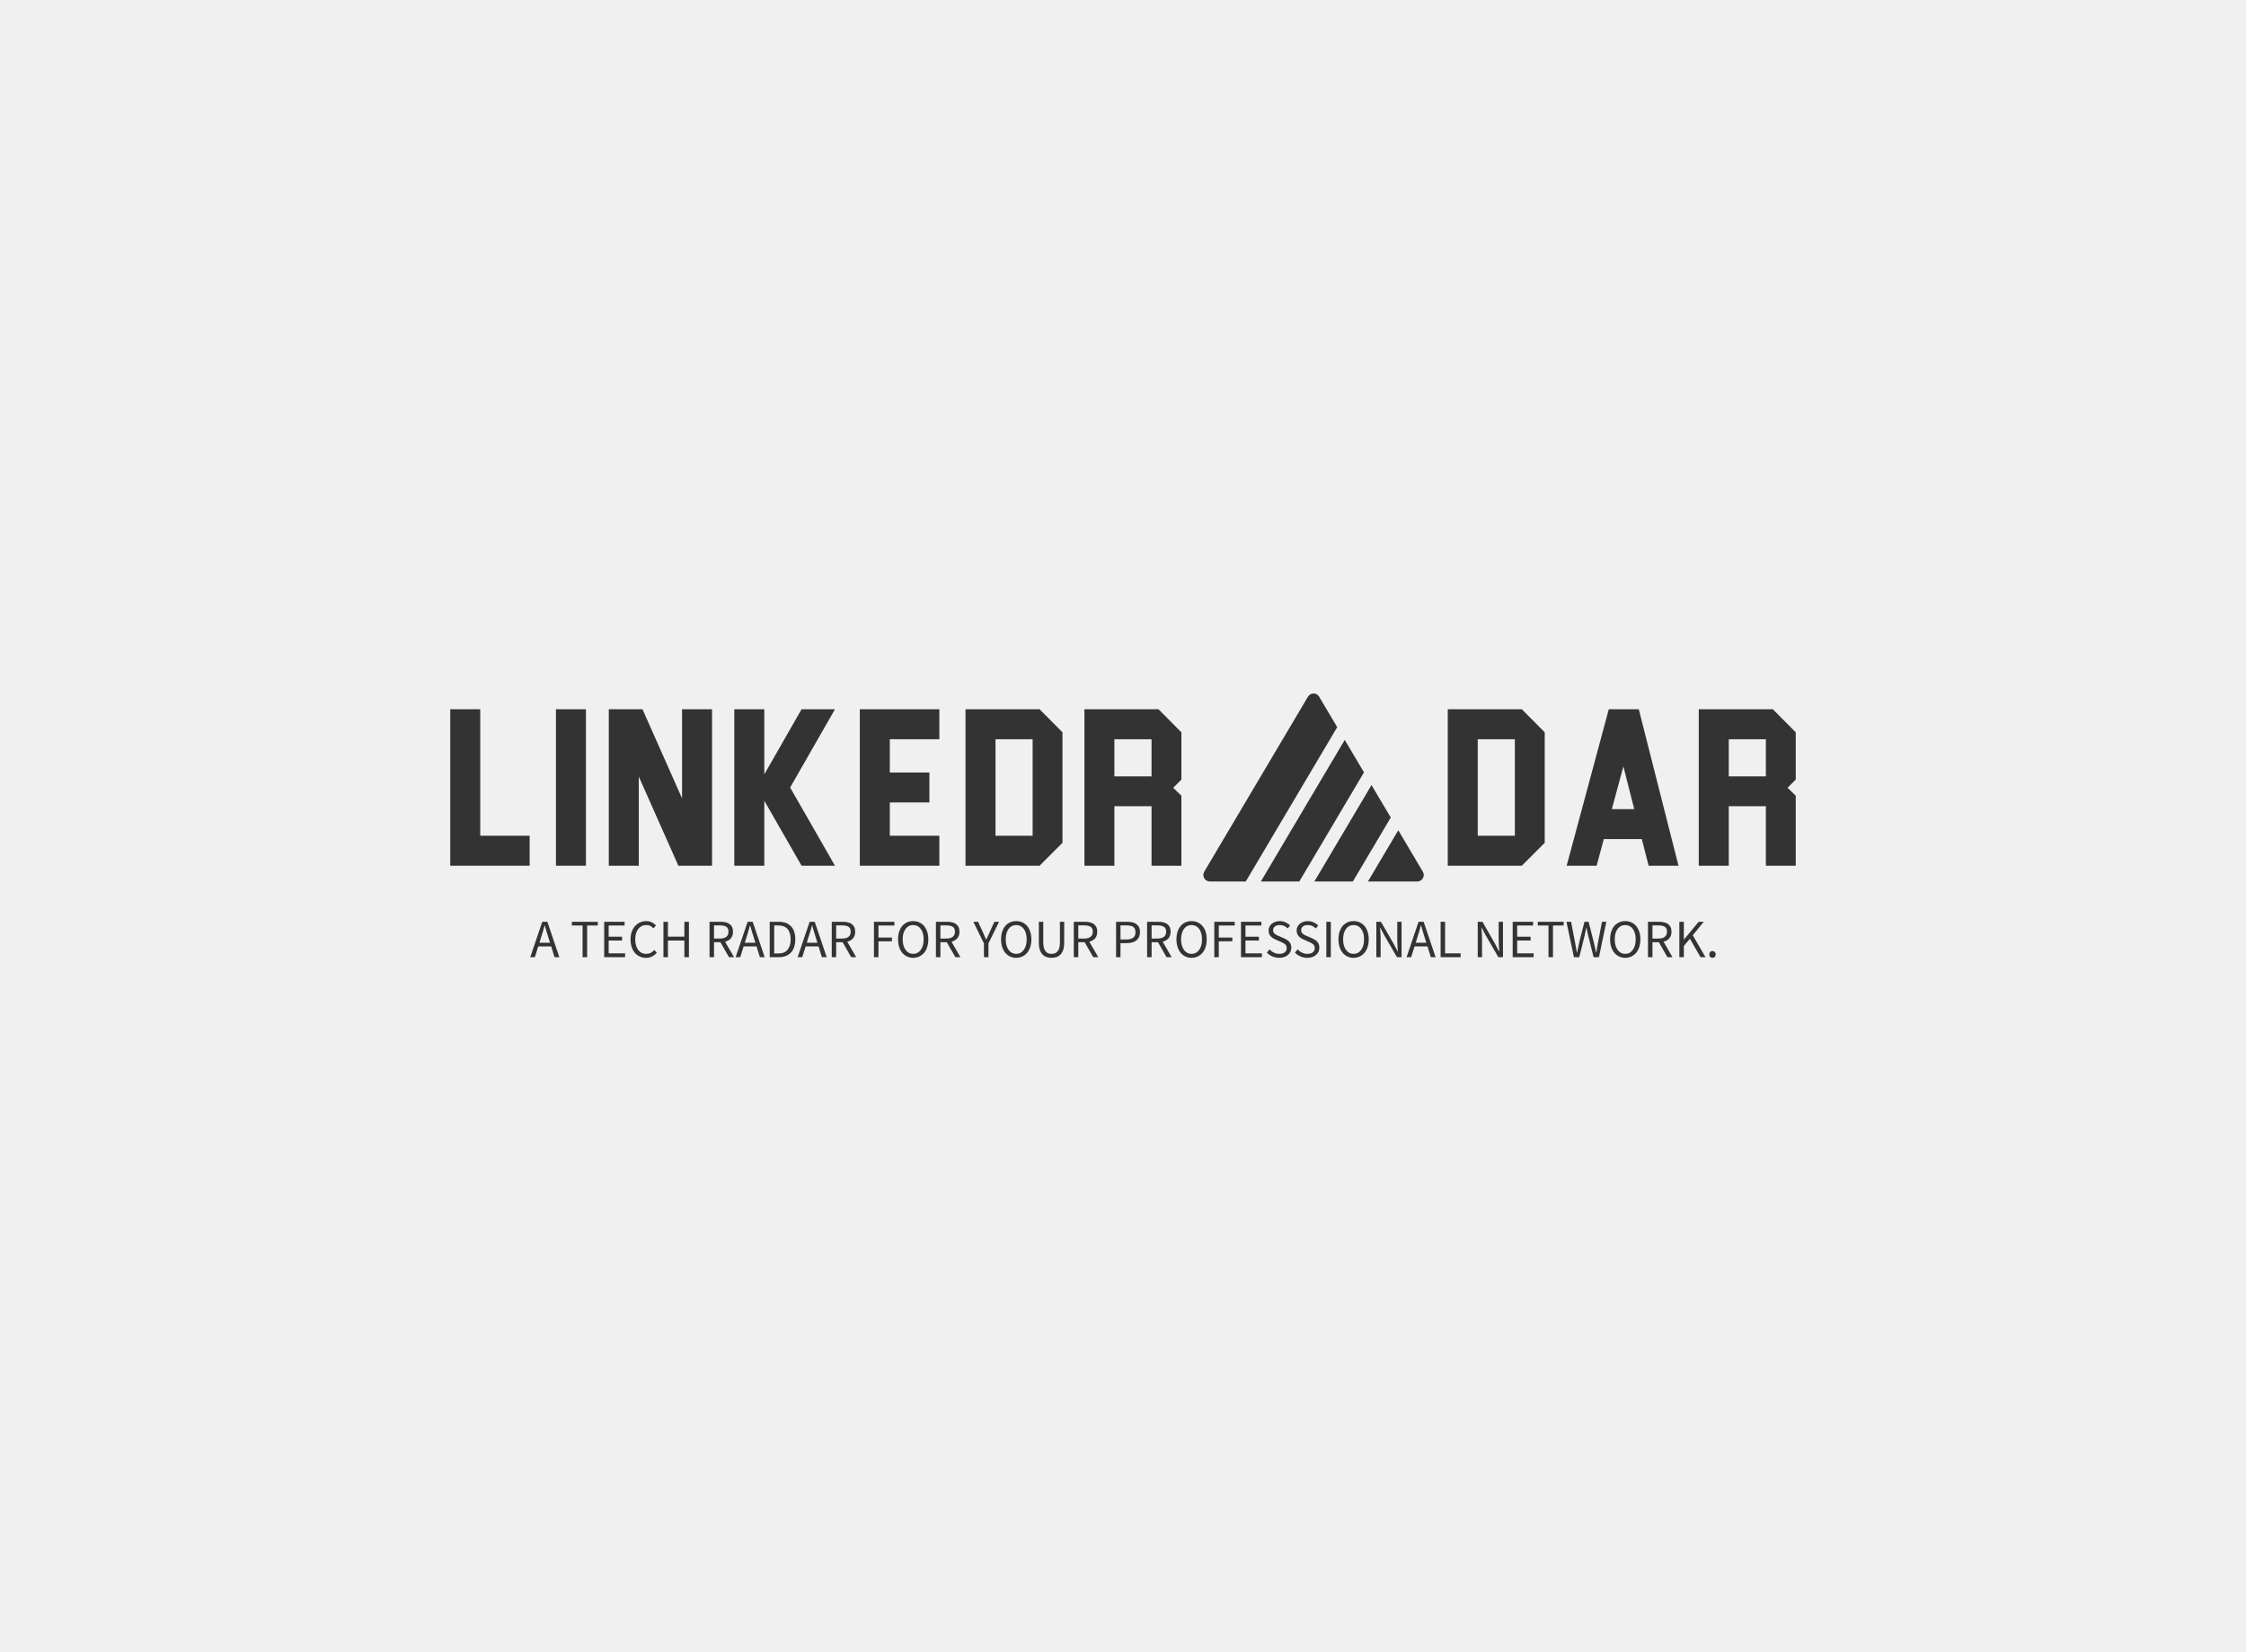
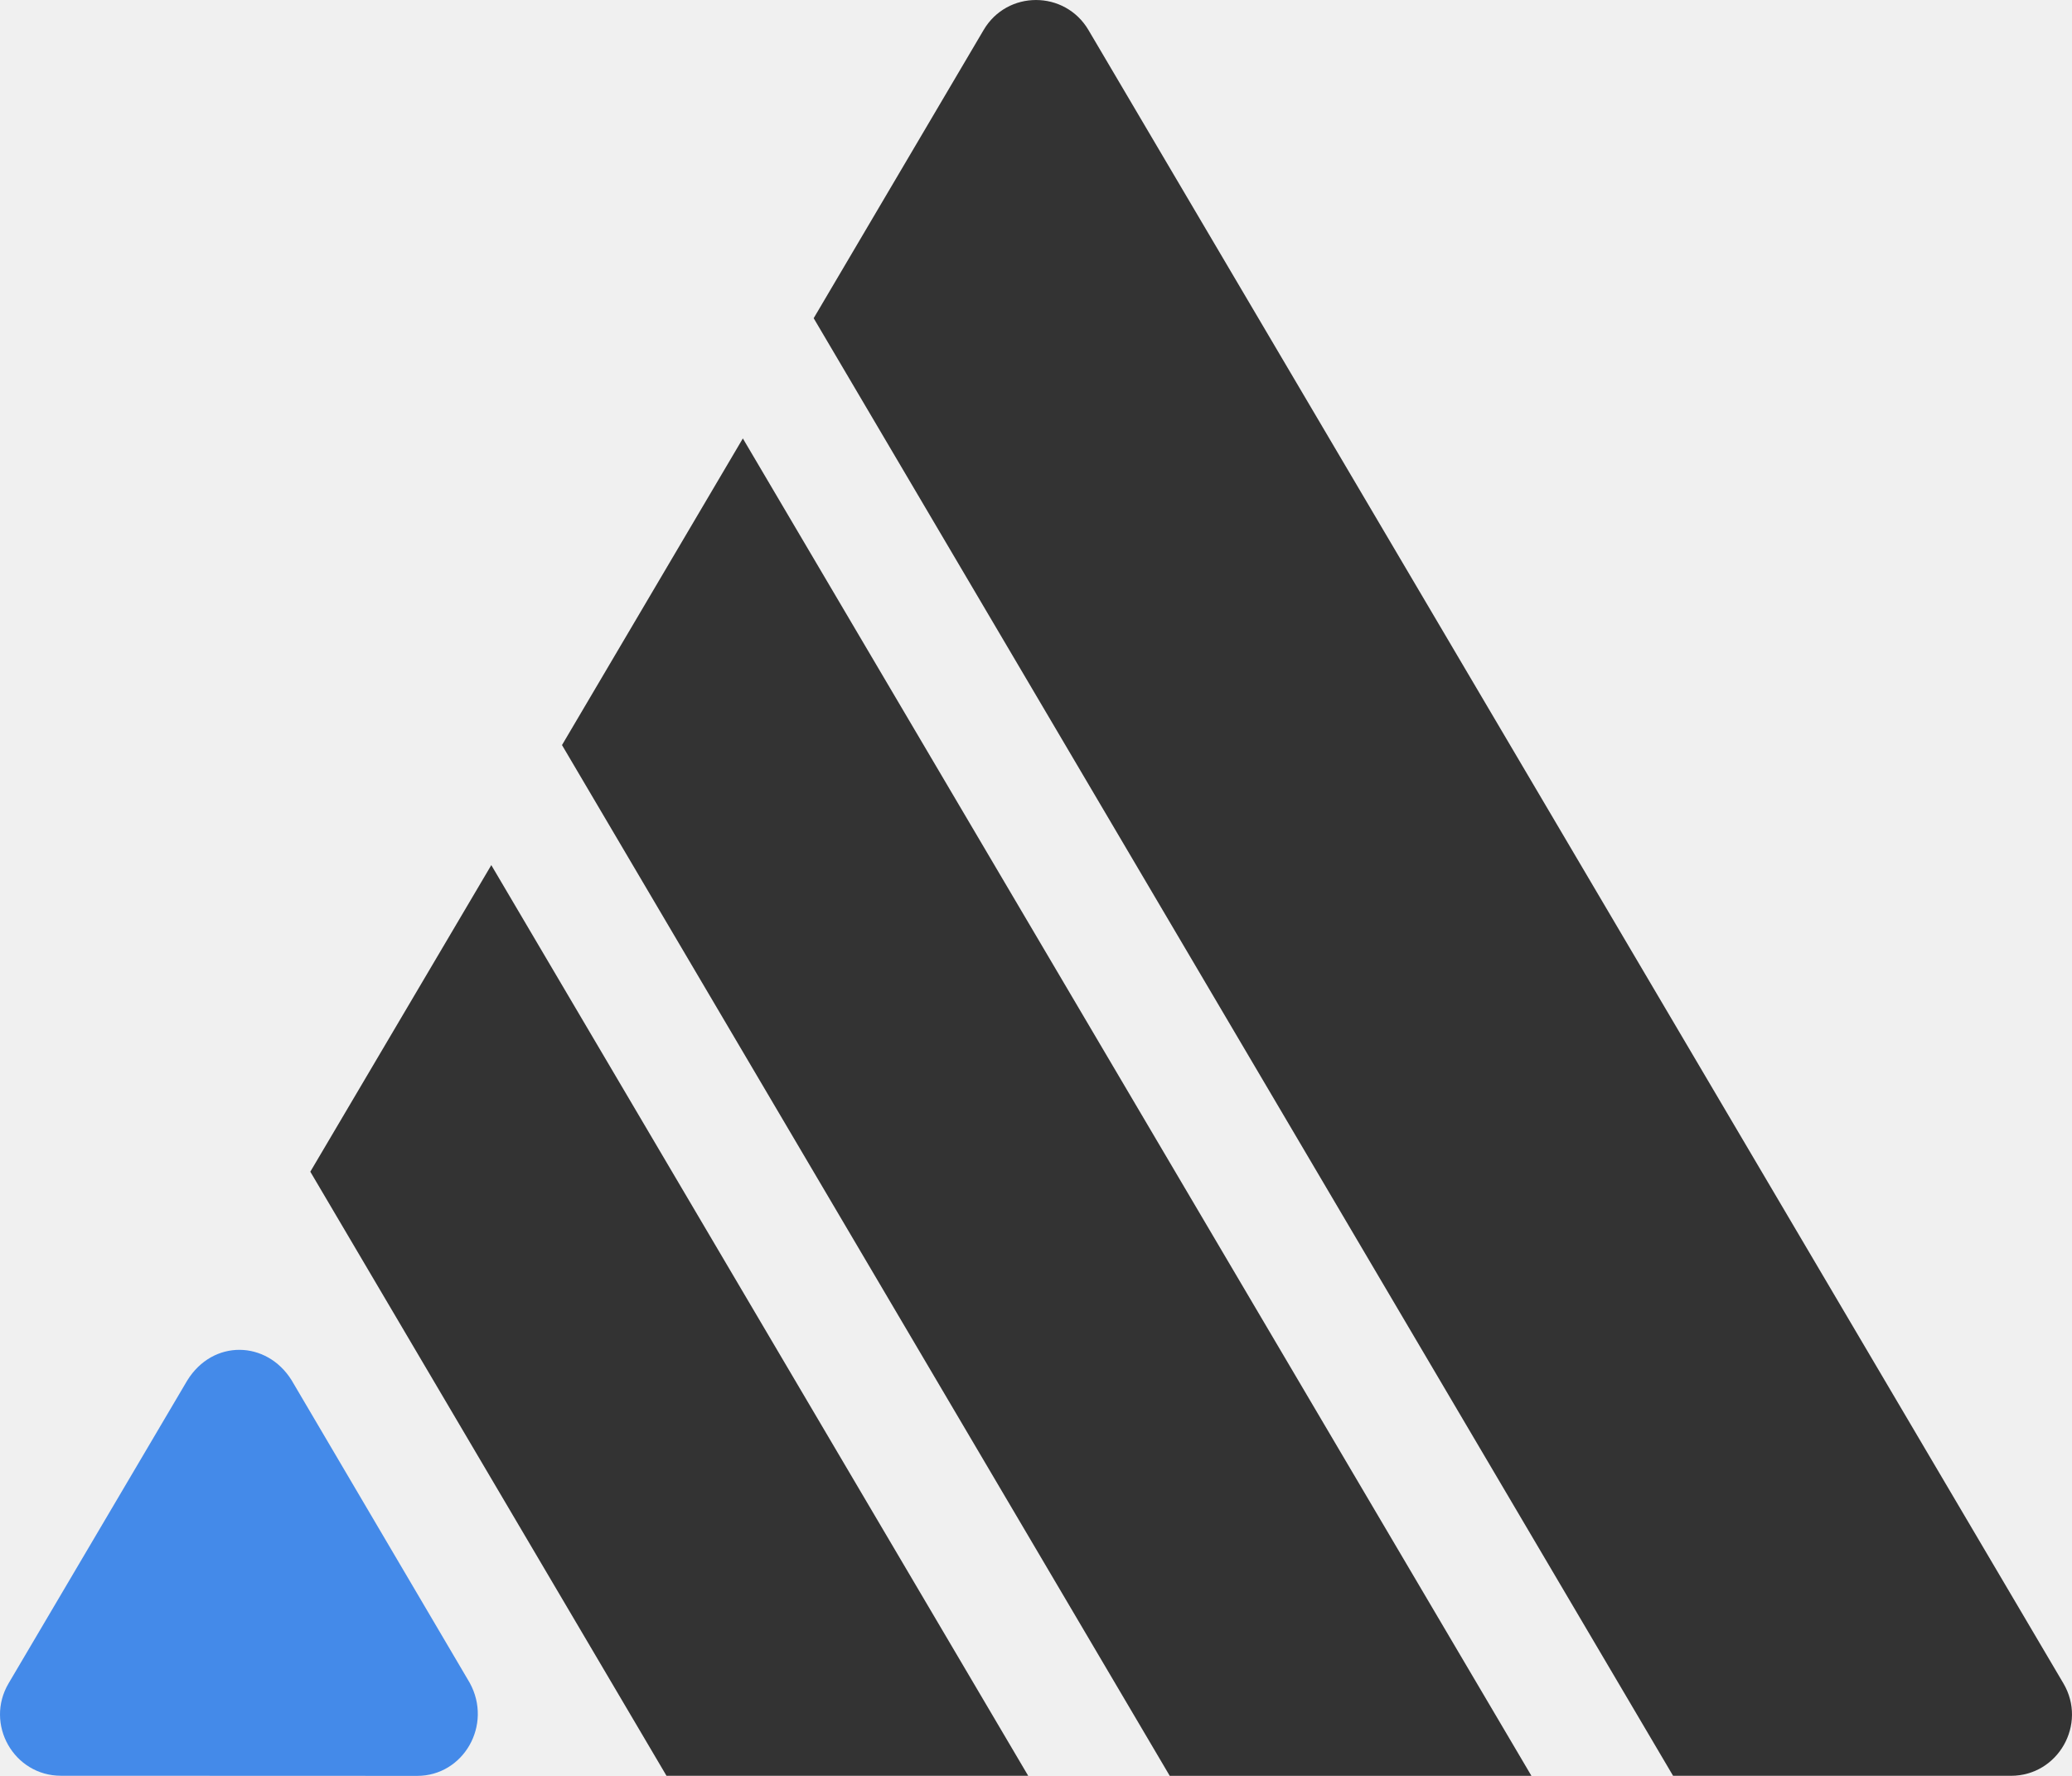
- <svg xmlns="http://www.w3.org/2000/svg" data-v-6805eed4="" version="1.0" width="100%" height="100%" viewBox="0 0 340 250" preserveAspectRatio="xMidYMid meet" color-interpolation-filters="sRGB" style="margin: auto;">
-   <g data-v-6805eed4="" fill="#333" class="iconlinesvg-g iconlinesvg" transform="translate(68.16,104.9902)">
-     <g class="tp-name" transform="translate(0,0)">
-       <g transform="translate(0, 2.386131)">
-         <g data-gra="path-name" fill="#333" transform="scale(1)">
-           <path d="M4.54-4.54L4.54-23.69L0-23.69L0 0L12.02 0L12.02-4.54L4.54-4.54Z" transform="translate(0, 23.68956)" />
-         </g>
-       </g>
-       <g transform="translate(16, 2.386131)">
-         <g data-gra="path-name" fill="#333" transform="scale(1)">
-           <path d="M0-23.69L0 0L4.54 0L4.54-23.69L0-23.69Z" transform="translate(0, 23.68956)" />
-         </g>
-       </g>
-       <g transform="translate(24, 2.386131)">
-         <g data-gra="path-name" fill="#333" transform="scale(1)">
-           <path d="M11.09-23.69L11.09-10.19L5.10-23.69L0-23.69L0 0L4.54 0L4.54-13.50L10.53 0L15.63 0L15.63-23.69L11.09-23.69Z" transform="translate(0, 23.68956)" />
-         </g>
-       </g>
-       <g transform="translate(43, 2.386131)">
-         <g data-gra="path-name" fill="#333" transform="scale(1)">
-           <path d="M15.24-23.69L10.18-23.69L4.54-13.83L4.54-23.69L0-23.69L0 0L4.54 0L4.54-9.84L10.18 0L15.24 0L8.45-11.84L15.24-23.69Z" transform="translate(0, 23.68956)" />
-         </g>
-       </g>
-       <g transform="translate(62, 2.386131)">
-         <g data-gra="path-name" fill="#333" transform="scale(1)">
-           <path d="M12.04-23.69L0-23.69L0 0L12.04 0L12.04-4.54L4.54-4.54L4.54-9.58L10.53-9.58L10.53-14.11L4.54-14.11L4.54-19.15L12.04-19.15L12.04-23.69Z" transform="translate(0, 23.68956)" />
-         </g>
-       </g>
-       <g transform="translate(78, 2.386131)">
-         <g data-gra="path-name" fill="#333" transform="scale(1)">
-           <path d="M10.16-19.15L10.16-4.54L4.54-4.54L4.54-19.15L10.16-19.15ZM11.21-23.69L0-23.69L0 0L11.21 0L14.68-3.47L14.68-20.20L11.21-23.69Z" transform="translate(0, 23.68956)" />
-         </g>
-       </g>
-       <g transform="translate(96, 2.386131)">
-         <g data-gra="path-name" fill="#333" transform="scale(1)">
-           <path d="M10.16-19.15L10.16-13.53L4.54-13.53L4.54-19.15L10.16-19.15ZM11.21-23.69L0-23.69L0 0L4.54 0L4.54-9.01L10.16-9.01L10.16 0L14.68 0L14.68-10.60L13.44-11.80L14.68-13.04L14.68-20.20L11.21-23.69Z" transform="translate(0, 23.68956)" />
-         </g>
-       </g>
-       <g transform="translate(114, 0)">
-         <g>
-           <g class="imagesvg">
-             <g>
-               <rect fill="#333" fill-opacity="0" stroke-width="2" x="0" y="0" width="33.369" height="28.462" class="image-rect" />
-               <svg filter="url(#colors5258108455)" x="0" y="0" width="33.369" height="28.462" filtersec="colorsf6328449217" class="image-svg-svg primary" style="overflow: visible;">
-                 <svg viewBox="0.752 0.628 98.489 84.004">
-                   <path fill="#333333" d="M87.86 61.737l10.971 18.52c1.146 1.931-.248 4.374-2.49 4.374H74.3l13.56-22.894zM84.5 56.05L67.567 84.624H50.373l25.523-43.076L84.5 56.05zM72.535 35.87l-28.89 48.755H26.45l37.488-63.259 8.597 14.504zm-11.964-20.19L19.716 84.624H3.653c-2.243 0-3.637-2.442-2.491-4.374L47.509 2.045c1.125-1.89 3.864-1.89 4.982 0l8.08 13.634z" />
-                 </svg>
-               </svg>
-               <defs>
-                 <filter id="colors5258108455">
-                   <feColorMatrix type="matrix" values="0 0 0 0 0.199  0 0 0 0 0.199  0 0 0 0 0.199  0 0 0 1 0" class="icon-fecolormatrix" />
-                 </filter>
-                 <filter id="colorsf6328449217">
-                   <feColorMatrix type="matrix" values="0 0 0 0 0.996  0 0 0 0 0.996  0 0 0 0 0.996  0 0 0 1 0" class="icon-fecolormatrix" />
-                 </filter>
-                 <filter id="colorsb4453787014">
-                   <feColorMatrix type="matrix" values="0 0 0 0 0  0 0 0 0 0  0 0 0 0 0  0 0 0 1 0" class="icon-fecolormatrix" />
-                 </filter>
-               </defs>
-             </g>
-           </g>
-         </g>
-       </g>
-       <g transform="translate(151, 2.386131)">
-         <g data-gra="path-name" fill="#333" transform="scale(1)">
-           <path d="M10.16-19.15L10.16-4.54L4.54-4.54L4.54-19.15L10.16-19.15ZM11.21-23.69L0-23.69L0 0L11.21 0L14.68-3.47L14.68-20.20L11.21-23.69Z" transform="translate(0, 23.68956)" />
-         </g>
-       </g>
-       <g transform="translate(169, 2.386131)">
-         <g data-gra="path-name" fill="#333" transform="scale(1)">
-           <path d="M8.59-15.04L10.23-8.57L6.84-8.57L8.59-15.04ZM4.54 0L5.62-4.03L11.38-4.03L12.41 0L16.93 0L10.92-23.69L6.38-23.69L0 0L4.54 0Z" transform="translate(0, 23.68956)" />
-         </g>
-       </g>
-       <g transform="translate(189, 2.386131)">
-         <g data-gra="path-name" fill="#333" transform="scale(1)">
-           <path d="M10.16-19.15L10.16-13.53L4.54-13.53L4.54-19.15L10.16-19.15ZM11.21-23.69L0-23.69L0 0L4.54 0L4.54-9.01L10.16-9.01L10.16 0L14.68 0L14.68-10.60L13.44-11.80L14.68-13.04L14.68-20.20L11.21-23.69Z" transform="translate(0, 23.68956)" />
-         </g>
-       </g>
-     </g>
-     <g data-gra="path-slogan" fill-rule="" class="tp-slogan" fill="#333" transform="translate(12.115,34.46182)">
-       <g transform="scale(1, 1)">
-         <g transform="scale(1)">
-           <path d="M3.01-2.18L1.41-2.18L1.66-3.00C1.76-3.30 1.85-3.60 1.94-3.89C2.02-4.19 2.11-4.49 2.19-4.80L2.22-4.80C2.31-4.49 2.40-4.19 2.48-3.89C2.57-3.60 2.66-3.30 2.76-3.00ZM3.19-1.63L3.69 0L4.42 0L2.61-5.36L1.84-5.36L0.02 0L0.72 0L1.23-1.63ZM7.94-4.79L7.94 0L8.63 0L8.63-4.79L10.25-4.79L10.25-5.36L6.32-5.36L6.32-4.79ZM11.21-5.36L11.21 0L14.38 0L14.38-0.58L11.89-0.58L11.89-2.52L13.92-2.52L13.92-3.10L11.89-3.10L11.89-4.79L14.30-4.79L14.30-5.36ZM15.20-2.68C15.20-2.24 15.26-1.85 15.38-1.51C15.50-1.16 15.66-0.87 15.87-0.63C16.08-0.40 16.33-0.22 16.61-0.09C16.90 0.04 17.21 0.10 17.55 0.10C17.89 0.10 18.20 0.03 18.46-0.11C18.73-0.24 18.97-0.43 19.18-0.68L18.80-1.09C18.63-0.90 18.44-0.76 18.25-0.65C18.06-0.55 17.83-0.50 17.57-0.50C17.31-0.50 17.08-0.55 16.88-0.65C16.67-0.76 16.50-0.90 16.36-1.09C16.22-1.29 16.11-1.52 16.03-1.79C15.95-2.05 15.91-2.36 15.91-2.70C15.91-3.03 15.95-3.33 16.03-3.59C16.11-3.86 16.23-4.09 16.37-4.28C16.52-4.47 16.70-4.61 16.90-4.71C17.11-4.81 17.34-4.86 17.60-4.86C17.83-4.86 18.03-4.82 18.20-4.73C18.37-4.64 18.53-4.52 18.67-4.36L19.05-4.80C18.90-4.97 18.69-5.12 18.45-5.26C18.20-5.39 17.92-5.46 17.59-5.46C17.25-5.46 16.93-5.39 16.64-5.27C16.35-5.14 16.10-4.95 15.88-4.71C15.67-4.47 15.50-4.18 15.38-3.84C15.26-3.50 15.20-3.11 15.20-2.68ZM20.18-5.36L20.18 0L20.86 0L20.86-2.52L23.35-2.52L23.35 0L24.04 0L24.04-5.36L23.35-5.36L23.35-3.11L20.86-3.11L20.86-5.36ZM27.84-2.82L27.84-4.81L28.73-4.81C29.15-4.81 29.48-4.74 29.70-4.60C29.92-4.46 30.03-4.21 30.03-3.86C30.03-3.51 29.92-3.25 29.70-3.08C29.48-2.90 29.15-2.82 28.73-2.82ZM30.10 0L30.87 0L29.51-2.34C29.88-2.43 30.17-2.60 30.39-2.85C30.60-3.10 30.71-3.44 30.71-3.86C30.71-4.13 30.67-4.37 30.57-4.56C30.48-4.75 30.35-4.90 30.19-5.02C30.02-5.14 29.82-5.23 29.59-5.28C29.36-5.33 29.11-5.36 28.83-5.36L27.16-5.36L27.16 0L27.84 0L27.84-2.26L28.81-2.26ZM34.10-2.18L32.49-2.18L32.75-3.00C32.84-3.30 32.94-3.60 33.02-3.89C33.11-4.19 33.20-4.49 33.28-4.80L33.31-4.80C33.40-4.49 33.48-4.19 33.57-3.89C33.66-3.60 33.75-3.30 33.85-3.00ZM34.27-1.63L34.78 0L35.51 0L33.69-5.36L32.93-5.36L31.11 0L31.81 0L32.32-1.63ZM36.27-5.36L36.27 0L37.64 0C38.04 0 38.40-0.06 38.71-0.18C39.02-0.31 39.28-0.48 39.50-0.71C39.71-0.95 39.87-1.23 39.98-1.56C40.09-1.90 40.14-2.28 40.14-2.70C40.14-3.56 39.93-4.22 39.50-4.67C39.06-5.13 38.44-5.36 37.61-5.36ZM37.56-0.56L36.95-0.56L36.95-4.80L37.56-4.80C38.19-4.80 38.66-4.62 38.97-4.26C39.28-3.91 39.44-3.39 39.44-2.70C39.44-2.02 39.28-1.50 38.97-1.12C38.66-0.74 38.19-0.56 37.56-0.56ZM43.49-2.18L41.88-2.18L42.13-3.00C42.23-3.30 42.32-3.60 42.41-3.89C42.50-4.19 42.58-4.49 42.67-4.80L42.70-4.80C42.79-4.49 42.87-4.19 42.96-3.89C43.05-3.60 43.14-3.30 43.24-3.00ZM43.66-1.63L44.17 0L44.90 0L43.08-5.36L42.31-5.36L40.50 0L41.19 0L41.71-1.63ZM46.33-2.82L46.33-4.81L47.23-4.81C47.65-4.81 47.97-4.74 48.20-4.60C48.42-4.46 48.53-4.21 48.53-3.86C48.53-3.51 48.42-3.25 48.20-3.08C47.97-2.90 47.65-2.82 47.23-2.82ZM48.60 0L49.36 0L48.01-2.34C48.37-2.43 48.67-2.60 48.88-2.85C49.10-3.10 49.21-3.44 49.21-3.86C49.21-4.13 49.16-4.37 49.07-4.56C48.98-4.75 48.85-4.90 48.68-5.02C48.52-5.14 48.32-5.23 48.09-5.28C47.85-5.33 47.60-5.36 47.33-5.36L45.66-5.36L45.66 0L46.33 0L46.33-2.26L47.31-2.26ZM52.05-5.36L52.05 0L52.73 0L52.73-2.40L54.77-2.40L54.77-2.97L52.73-2.97L52.73-4.79L55.14-4.79L55.14-5.36ZM57.98 0.10C58.32 0.10 58.63 0.03 58.91-0.10C59.19-0.23 59.43-0.42 59.64-0.66C59.84-0.90 60.00-1.19 60.11-1.54C60.22-1.89 60.28-2.27 60.28-2.70C60.28-3.13 60.22-3.51 60.11-3.85C60.00-4.19 59.84-4.48 59.64-4.72C59.43-4.96 59.19-5.14 58.91-5.27C58.63-5.39 58.32-5.46 57.98-5.46C57.65-5.46 57.34-5.40 57.06-5.27C56.78-5.14 56.54-4.96 56.33-4.73C56.13-4.49 55.98-4.20 55.86-3.86C55.75-3.52 55.70-3.13 55.70-2.70C55.70-2.27 55.75-1.89 55.86-1.54C55.98-1.19 56.13-0.90 56.33-0.66C56.54-0.42 56.78-0.23 57.06-0.10C57.34 0.03 57.65 0.10 57.98 0.10ZM57.98-0.50C57.74-0.50 57.53-0.55 57.34-0.65C57.14-0.76 56.98-0.91 56.84-1.10C56.70-1.29 56.59-1.52 56.51-1.79C56.44-2.06 56.40-2.37 56.40-2.70C56.40-3.04 56.44-3.34 56.51-3.60C56.59-3.87 56.70-4.10 56.84-4.28C56.98-4.47 57.14-4.61 57.34-4.71C57.53-4.81 57.74-4.86 57.98-4.86C58.22-4.86 58.44-4.81 58.63-4.71C58.83-4.61 58.99-4.47 59.13-4.28C59.27-4.10 59.38-3.87 59.46-3.60C59.53-3.34 59.57-3.04 59.57-2.70C59.57-2.37 59.53-2.06 59.46-1.79C59.38-1.52 59.27-1.29 59.13-1.10C58.99-0.91 58.83-0.76 58.63-0.65C58.44-0.55 58.22-0.50 57.98-0.50ZM62.11-2.82L62.11-4.81L63.01-4.81C63.43-4.81 63.75-4.74 63.97-4.60C64.20-4.46 64.31-4.21 64.31-3.86C64.31-3.51 64.20-3.25 63.97-3.08C63.75-2.90 63.43-2.82 63.01-2.82ZM64.37 0L65.14 0L63.79-2.34C64.15-2.43 64.44-2.60 64.66-2.85C64.88-3.10 64.99-3.44 64.99-3.86C64.99-4.13 64.94-4.37 64.85-4.56C64.76-4.75 64.63-4.90 64.46-5.02C64.29-5.14 64.09-5.23 63.86-5.28C63.63-5.33 63.38-5.36 63.11-5.36L61.43-5.36L61.43 0L62.11 0L62.11-2.26L63.08-2.26ZM68.70-2.08L68.70 0L69.38 0L69.38-2.08L70.99-5.36L70.28-5.36L69.59-3.85C69.51-3.65 69.43-3.46 69.33-3.27C69.24-3.08 69.15-2.88 69.06-2.68L69.02-2.68C68.93-2.88 68.84-3.08 68.76-3.27C68.68-3.46 68.60-3.65 68.51-3.85L67.81-5.36L67.09-5.36ZM73.58 0.10C73.92 0.10 74.23 0.03 74.51-0.10C74.79-0.23 75.03-0.42 75.24-0.66C75.44-0.90 75.60-1.19 75.71-1.54C75.82-1.89 75.88-2.27 75.88-2.70C75.88-3.13 75.82-3.51 75.71-3.85C75.60-4.19 75.44-4.48 75.24-4.72C75.03-4.96 74.79-5.14 74.51-5.27C74.23-5.39 73.92-5.46 73.58-5.46C73.24-5.46 72.93-5.40 72.65-5.27C72.37-5.14 72.13-4.96 71.93-4.73C71.73-4.49 71.57-4.20 71.46-3.86C71.35-3.52 71.29-3.13 71.29-2.70C71.29-2.27 71.35-1.89 71.46-1.54C71.57-1.19 71.73-0.90 71.93-0.66C72.13-0.42 72.37-0.23 72.65-0.10C72.93 0.03 73.24 0.10 73.58 0.10ZM73.58-0.50C73.34-0.50 73.13-0.55 72.93-0.65C72.74-0.76 72.57-0.91 72.43-1.10C72.29-1.29 72.19-1.52 72.11-1.79C72.03-2.06 72.00-2.37 72.00-2.70C72.00-3.04 72.03-3.34 72.11-3.60C72.19-3.87 72.29-4.10 72.43-4.28C72.57-4.47 72.74-4.61 72.93-4.71C73.13-4.81 73.34-4.86 73.58-4.86C73.82-4.86 74.04-4.81 74.23-4.71C74.42-4.61 74.59-4.47 74.73-4.28C74.87-4.10 74.98-3.87 75.05-3.60C75.13-3.34 75.17-3.04 75.17-2.70C75.17-2.37 75.13-2.06 75.05-1.79C74.98-1.52 74.87-1.29 74.73-1.10C74.59-0.91 74.42-0.76 74.23-0.65C74.04-0.55 73.82-0.50 73.58-0.50ZM77.01-5.36L77.01-2.21C77.01-1.78 77.05-1.42 77.15-1.13C77.25-0.83 77.39-0.60 77.56-0.41C77.73-0.23 77.93-0.10 78.17-0.02C78.41 0.06 78.66 0.10 78.93 0.10C79.21 0.10 79.46 0.06 79.69-0.02C79.93-0.10 80.13-0.23 80.30-0.41C80.47-0.60 80.61-0.83 80.71-1.13C80.80-1.42 80.85-1.78 80.85-2.21L80.85-5.36L80.20-5.36L80.20-2.20C80.20-1.88 80.17-1.61 80.10-1.39C80.04-1.17 79.95-1.00 79.83-0.87C79.72-0.74 79.58-0.64 79.43-0.58C79.28-0.53 79.11-0.50 78.93-0.50C78.76-0.50 78.60-0.53 78.44-0.58C78.29-0.64 78.16-0.74 78.05-0.87C77.94-1.00 77.85-1.17 77.78-1.39C77.72-1.61 77.68-1.88 77.68-2.20L77.68-5.36ZM82.98-2.82L82.98-4.81L83.88-4.81C84.30-4.81 84.62-4.74 84.84-4.60C85.06-4.46 85.18-4.21 85.18-3.86C85.18-3.51 85.06-3.25 84.84-3.08C84.62-2.90 84.30-2.82 83.88-2.82ZM85.24 0L86.01 0L84.65-2.34C85.02-2.43 85.31-2.60 85.53-2.85C85.74-3.10 85.85-3.44 85.85-3.86C85.85-4.13 85.81-4.37 85.71-4.56C85.62-4.75 85.49-4.90 85.33-5.02C85.16-5.14 84.96-5.23 84.73-5.28C84.50-5.33 84.25-5.36 83.97-5.36L82.30-5.36L82.30 0L82.98 0L82.98-2.26L83.95-2.26ZM88.70-5.36L88.70 0L89.37 0L89.37-2.12L90.34-2.12C90.63-2.12 90.90-2.16 91.14-2.23C91.39-2.29 91.59-2.40 91.77-2.53C91.94-2.67 92.08-2.84 92.17-3.05C92.27-3.25 92.32-3.50 92.32-3.78C92.32-4.08 92.27-4.32 92.17-4.53C92.08-4.73 91.94-4.89 91.77-5.01C91.60-5.14 91.39-5.22 91.15-5.28C90.90-5.33 90.63-5.36 90.34-5.36ZM90.26-2.68L89.37-2.68L89.37-4.81L90.26-4.81C90.72-4.81 91.07-4.74 91.29-4.59C91.52-4.44 91.64-4.17 91.64-3.78C91.64-3.40 91.53-3.12 91.30-2.95C91.07-2.77 90.73-2.68 90.26-2.68ZM94.08-2.82L94.08-4.81L94.98-4.81C95.40-4.81 95.72-4.74 95.94-4.60C96.17-4.46 96.28-4.21 96.28-3.86C96.28-3.51 96.17-3.25 95.94-3.08C95.72-2.90 95.40-2.82 94.98-2.82ZM96.34 0L97.11 0L95.76-2.34C96.12-2.43 96.41-2.60 96.63-2.85C96.85-3.10 96.96-3.44 96.96-3.86C96.96-4.13 96.91-4.37 96.82-4.56C96.73-4.75 96.60-4.90 96.43-5.02C96.26-5.14 96.07-5.23 95.83-5.28C95.60-5.33 95.35-5.36 95.08-5.36L93.40-5.36L93.40 0L94.08 0L94.08-2.26L95.05-2.26ZM100.13 0.10C100.46 0.10 100.77 0.03 101.05-0.10C101.33-0.23 101.58-0.42 101.78-0.66C101.99-0.90 102.14-1.19 102.26-1.54C102.37-1.89 102.42-2.27 102.42-2.70C102.42-3.13 102.37-3.51 102.26-3.85C102.14-4.19 101.99-4.48 101.78-4.72C101.58-4.96 101.33-5.14 101.05-5.27C100.77-5.39 100.46-5.46 100.13-5.46C99.79-5.46 99.48-5.40 99.20-5.27C98.92-5.14 98.68-4.96 98.48-4.73C98.28-4.49 98.12-4.20 98.01-3.86C97.90-3.52 97.84-3.13 97.84-2.70C97.84-2.27 97.90-1.89 98.01-1.54C98.12-1.19 98.28-0.90 98.48-0.66C98.68-0.42 98.92-0.23 99.20-0.10C99.48 0.03 99.79 0.10 100.13 0.10ZM100.13-0.50C99.89-0.50 99.67-0.55 99.48-0.65C99.28-0.76 99.12-0.91 98.98-1.10C98.84-1.29 98.73-1.52 98.66-1.79C98.58-2.06 98.54-2.37 98.54-2.70C98.54-3.04 98.58-3.34 98.66-3.60C98.73-3.87 98.84-4.10 98.98-4.28C99.12-4.47 99.28-4.61 99.48-4.71C99.67-4.81 99.89-4.86 100.13-4.86C100.37-4.86 100.58-4.81 100.78-4.71C100.97-4.61 101.14-4.47 101.28-4.28C101.41-4.10 101.52-3.87 101.60-3.60C101.67-3.34 101.71-3.04 101.71-2.70C101.71-2.37 101.67-2.06 101.60-1.79C101.52-1.52 101.41-1.29 101.28-1.10C101.14-0.91 100.97-0.76 100.78-0.65C100.58-0.55 100.37-0.50 100.13-0.50ZM103.57-5.36L103.57 0L104.25 0L104.25-2.40L106.30-2.40L106.30-2.97L104.25-2.97L104.25-4.79L106.66-4.79L106.66-5.36ZM107.61-5.36L107.61 0L110.78 0L110.78-0.58L108.29-0.58L108.29-2.52L110.32-2.52L110.32-3.10L108.29-3.10L108.29-4.79L110.70-4.79L110.70-5.36ZM111.93-1.17L111.52-0.69C111.76-0.45 112.04-0.26 112.36-0.11C112.68 0.03 113.03 0.10 113.40 0.10C113.69 0.10 113.94 0.06 114.16-0.02C114.39-0.10 114.58-0.21 114.74-0.35C114.89-0.49 115.01-0.65 115.10-0.83C115.18-1.02 115.23-1.22 115.23-1.43C115.23-1.63 115.20-1.80 115.14-1.95C115.08-2.10 115.01-2.23 114.91-2.34C114.81-2.45 114.69-2.55 114.56-2.63C114.42-2.72 114.28-2.79 114.12-2.86L113.36-3.19C113.25-3.23 113.15-3.28 113.04-3.33C112.94-3.38 112.85-3.44 112.76-3.51C112.67-3.58 112.60-3.66 112.55-3.75C112.50-3.84 112.47-3.95 112.47-4.08C112.47-4.32 112.56-4.51 112.75-4.65C112.93-4.79 113.17-4.86 113.47-4.86C113.72-4.86 113.94-4.82 114.14-4.73C114.34-4.64 114.52-4.51 114.69-4.35L115.05-4.80C114.86-4.99 114.63-5.15 114.36-5.27C114.09-5.40 113.79-5.46 113.47-5.46C113.22-5.46 113.00-5.42 112.80-5.35C112.59-5.28 112.41-5.18 112.26-5.05C112.11-4.93 112.00-4.77 111.91-4.60C111.83-4.43 111.79-4.24 111.79-4.04C111.79-3.84 111.82-3.67 111.88-3.52C111.95-3.37 112.03-3.24 112.14-3.13C112.24-3.02 112.36-2.93 112.49-2.85C112.62-2.78 112.75-2.71 112.87-2.66L113.64-2.32C113.77-2.26 113.88-2.20 113.99-2.15C114.10-2.09 114.19-2.03 114.27-1.96C114.35-1.90 114.42-1.82 114.46-1.72C114.51-1.62 114.53-1.51 114.53-1.37C114.53-1.11 114.43-0.90 114.24-0.74C114.04-0.58 113.77-0.50 113.41-0.50C113.13-0.50 112.87-0.56 112.61-0.68C112.35-0.80 112.12-0.97 111.93-1.17ZM116.18-1.17L115.77-0.69C116.01-0.45 116.29-0.26 116.61-0.11C116.93 0.03 117.28 0.10 117.65 0.10C117.94 0.10 118.19 0.06 118.41-0.02C118.64-0.10 118.83-0.21 118.98-0.35C119.14-0.49 119.26-0.65 119.35-0.83C119.43-1.02 119.47-1.22 119.47-1.43C119.47-1.63 119.45-1.80 119.39-1.95C119.33-2.10 119.25-2.23 119.16-2.34C119.06-2.45 118.94-2.55 118.80-2.63C118.67-2.72 118.52-2.79 118.37-2.86L117.61-3.19C117.50-3.23 117.40-3.28 117.29-3.33C117.19-3.38 117.09-3.44 117.01-3.51C116.92-3.58 116.85-3.66 116.80-3.75C116.75-3.84 116.72-3.95 116.72-4.08C116.72-4.32 116.81-4.51 116.99-4.65C117.18-4.79 117.42-4.86 117.72-4.86C117.97-4.86 118.19-4.82 118.39-4.73C118.59-4.64 118.77-4.51 118.94-4.35L119.30-4.80C119.11-4.99 118.88-5.15 118.61-5.27C118.34-5.40 118.04-5.46 117.72-5.46C117.47-5.46 117.25-5.42 117.04-5.35C116.84-5.28 116.66-5.18 116.51-5.05C116.36-4.93 116.25-4.77 116.16-4.60C116.08-4.43 116.03-4.24 116.03-4.04C116.03-3.84 116.07-3.67 116.13-3.52C116.20-3.37 116.28-3.24 116.39-3.13C116.49-3.02 116.61-2.93 116.74-2.85C116.87-2.78 117.00-2.71 117.12-2.66L117.89-2.32C118.01-2.26 118.13-2.20 118.24-2.15C118.35-2.09 118.44-2.03 118.52-1.96C118.60-1.90 118.66-1.82 118.71-1.72C118.76-1.62 118.78-1.51 118.78-1.37C118.78-1.11 118.68-0.90 118.49-0.74C118.29-0.58 118.01-0.50 117.66-0.50C117.38-0.50 117.11-0.56 116.86-0.68C116.60-0.80 116.37-0.97 116.18-1.17ZM120.53-5.36L120.53 0L121.21 0L121.21-5.36ZM124.65 0.10C124.99 0.10 125.30 0.03 125.58-0.10C125.86-0.23 126.10-0.42 126.31-0.66C126.51-0.90 126.67-1.19 126.78-1.54C126.89-1.89 126.95-2.27 126.95-2.70C126.95-3.13 126.89-3.51 126.78-3.85C126.67-4.19 126.51-4.48 126.31-4.72C126.10-4.96 125.86-5.14 125.58-5.27C125.30-5.39 124.99-5.46 124.65-5.46C124.32-5.46 124.01-5.40 123.73-5.27C123.45-5.14 123.21-4.96 123.00-4.73C122.80-4.49 122.65-4.20 122.53-3.86C122.42-3.52 122.37-3.13 122.37-2.70C122.37-2.27 122.42-1.89 122.53-1.54C122.65-1.19 122.80-0.90 123.00-0.66C123.21-0.42 123.45-0.23 123.73-0.10C124.01 0.03 124.32 0.10 124.65 0.10ZM124.65-0.50C124.41-0.50 124.20-0.55 124.00-0.65C123.81-0.76 123.65-0.91 123.51-1.10C123.37-1.29 123.26-1.52 123.18-1.79C123.11-2.06 123.07-2.37 123.07-2.70C123.07-3.04 123.11-3.34 123.18-3.60C123.26-3.87 123.37-4.10 123.51-4.28C123.65-4.47 123.81-4.61 124.00-4.71C124.20-4.81 124.41-4.86 124.65-4.86C124.89-4.86 125.11-4.81 125.30-4.71C125.50-4.61 125.66-4.47 125.80-4.28C125.94-4.10 126.05-3.87 126.13-3.60C126.20-3.34 126.24-3.04 126.24-2.70C126.24-2.37 126.20-2.06 126.13-1.79C126.05-1.52 125.94-1.29 125.80-1.10C125.66-0.91 125.50-0.76 125.30-0.65C125.11-0.55 124.89-0.50 124.65-0.50ZM128.10-5.36L128.10 0L128.75 0L128.75-2.80C128.75-3.09 128.74-3.37 128.72-3.65C128.70-3.93 128.68-4.20 128.66-4.48L128.69-4.48L129.27-3.37L131.22 0L131.92 0L131.92-5.36L131.27-5.36L131.27-2.59C131.27-2.31 131.28-2.02 131.30-1.73C131.32-1.44 131.34-1.15 131.35-0.88L131.32-0.88L130.74-1.99L128.80-5.36ZM135.67-2.18L134.06-2.18L134.31-3.00C134.41-3.30 134.50-3.60 134.59-3.89C134.68-4.19 134.76-4.49 134.84-4.80L134.88-4.80C134.96-4.49 135.05-4.19 135.14-3.89C135.22-3.60 135.32-3.30 135.41-3.00ZM135.84-1.63L136.35 0L137.07 0L135.26-5.36L134.49-5.36L132.68 0L133.37 0L133.89-1.63ZM137.83-5.36L137.83 0L140.86 0L140.86-0.58L138.51-0.58L138.51-5.36ZM143.45-5.36L143.45 0L144.10 0L144.10-2.80C144.10-3.09 144.09-3.37 144.07-3.65C144.05-3.93 144.03-4.20 144.01-4.48L144.04-4.48L144.62-3.37L146.57 0L147.27 0L147.27-5.36L146.62-5.36L146.62-2.59C146.62-2.31 146.63-2.02 146.65-1.73C146.67-1.44 146.69-1.15 146.71-0.88L146.67-0.88L146.09-1.99L144.16-5.36ZM148.74-5.36L148.74 0L151.91 0L151.91-0.58L149.42-0.58L149.42-2.52L151.45-2.52L151.45-3.10L149.42-3.10L149.42-4.79L151.83-4.79L151.83-5.36ZM154.16-4.79L154.16 0L154.84 0L154.84-4.79L156.46-4.79L156.46-5.36L152.54-5.36L152.54-4.79ZM156.88-5.36L158.01 0L158.82 0L159.62-3.23C159.66-3.43 159.70-3.64 159.75-3.84C159.80-4.03 159.84-4.24 159.88-4.44L159.92-4.44C159.96-4.24 160.00-4.03 160.04-3.84C160.08-3.64 160.13-3.43 160.18-3.23L160.99 0L161.80 0L162.92-5.36L162.26-5.36L161.70-2.44C161.64-2.15 161.59-1.87 161.54-1.58C161.49-1.29 161.45-1.00 161.40-0.71L161.36-0.71C161.30-1.00 161.23-1.30 161.17-1.59C161.10-1.87 161.04-2.16 160.97-2.44L160.23-5.36L159.61-5.36L158.86-2.44C158.80-2.15 158.74-1.87 158.68-1.58C158.61-1.29 158.55-1.00 158.49-0.71L158.45-0.71C158.41-1.00 158.35-1.29 158.30-1.58C158.25-1.86 158.19-2.15 158.14-2.44L157.58-5.36ZM165.78 0.10C166.11 0.10 166.42 0.03 166.70-0.10C166.98-0.23 167.23-0.42 167.43-0.66C167.63-0.90 167.79-1.19 167.90-1.54C168.02-1.89 168.07-2.27 168.07-2.70C168.07-3.13 168.02-3.51 167.90-3.85C167.79-4.19 167.63-4.48 167.43-4.72C167.23-4.96 166.98-5.14 166.70-5.27C166.42-5.39 166.11-5.46 165.78-5.46C165.44-5.46 165.13-5.40 164.85-5.27C164.57-5.14 164.33-4.96 164.13-4.73C163.92-4.49 163.77-4.20 163.66-3.86C163.54-3.52 163.49-3.13 163.49-2.70C163.49-2.27 163.54-1.89 163.66-1.54C163.77-1.19 163.92-0.90 164.13-0.66C164.33-0.42 164.57-0.23 164.85-0.10C165.13 0.03 165.44 0.10 165.78 0.10ZM165.78-0.50C165.54-0.50 165.32-0.55 165.13-0.65C164.93-0.76 164.77-0.91 164.63-1.10C164.49-1.29 164.38-1.52 164.30-1.79C164.23-2.06 164.19-2.37 164.19-2.70C164.19-3.04 164.23-3.34 164.30-3.60C164.38-3.87 164.49-4.10 164.63-4.28C164.77-4.47 164.93-4.61 165.13-4.71C165.32-4.81 165.54-4.86 165.78-4.86C166.02-4.86 166.23-4.81 166.43-4.71C166.62-4.61 166.78-4.47 166.92-4.28C167.06-4.10 167.17-3.87 167.25-3.60C167.32-3.34 167.36-3.04 167.36-2.70C167.36-2.37 167.32-2.06 167.25-1.79C167.17-1.52 167.06-1.29 166.92-1.10C166.78-0.91 166.62-0.76 166.43-0.65C166.23-0.55 166.02-0.50 165.78-0.50ZM169.90-2.82L169.90-4.81L170.80-4.81C171.22-4.81 171.54-4.74 171.76-4.60C171.99-4.46 172.10-4.21 172.10-3.86C172.10-3.51 171.99-3.25 171.76-3.08C171.54-2.90 171.22-2.82 170.80-2.82ZM172.16 0L172.93 0L171.58-2.34C171.94-2.43 172.23-2.60 172.45-2.85C172.67-3.10 172.78-3.44 172.78-3.86C172.78-4.13 172.73-4.37 172.64-4.56C172.55-4.75 172.42-4.90 172.25-5.02C172.08-5.14 171.89-5.23 171.65-5.28C171.42-5.33 171.17-5.36 170.90-5.36L169.22-5.36L169.22 0L169.90 0L169.90-2.26L170.87-2.26ZM173.97-5.36L173.97 0L174.65 0L174.65-1.70L175.57-2.79L177.17 0L177.93 0L176.00-3.32L177.67-5.36L176.90-5.36L174.67-2.67L174.65-2.67L174.65-5.36ZM178.50-0.41C178.50-0.26 178.54-0.14 178.64-0.04C178.73 0.05 178.85 0.10 178.99 0.10C179.12 0.10 179.23 0.05 179.33-0.04C179.42-0.14 179.47-0.26 179.47-0.41C179.47-0.57 179.42-0.69 179.33-0.79C179.23-0.88 179.12-0.93 178.99-0.93C178.85-0.93 178.73-0.88 178.64-0.79C178.54-0.69 178.50-0.57 178.50-0.41Z" transform="translate(-0.02451092, 5.457764)" />
-         </g>
-       </g>
-     </g>
-   </g>
+ <svg xmlns="http://www.w3.org/2000/svg" viewBox="0 0 98 84">
+   <style>
+     #waves {
+     fill: #333333;
+     }
+     @media (prefers-color-scheme: dark) {
+     #waves {
+     fill: #fff;
+     }
+     }
+   </style>
+   <path id="waves" d="M 14.677 55.422 L 31.524 83.996 L 48.631 83.996 L 23.237 40.92 L 14.677 55.422 Z M 26.581 35.242 L 55.325 83.997 L 72.432 83.997 L 35.135 20.738 L 26.581 35.242 Z M 38.485 15.052 L 79.132 83.996 L 95.114 83.996 C 97.345 83.996 98.732 81.554 97.592 79.622 L 51.48 1.418 C 50.361 -0.472 47.636 -0.472 46.523 1.418 L 38.485 15.051 L 38.485 15.052 Z" />
+   <path fill="#448ae9" d="M 13.79 65.282 C 12.611 63.397 10.066 63.337 8.855 65.3 L 0.408 79.62 C -0.732 81.551 0.654 83.994 2.885 83.994 L 19.73 84 C 21.919 84 23.312 81.6 22.218 79.6 L 13.79 65.282 Z" />
</svg>
